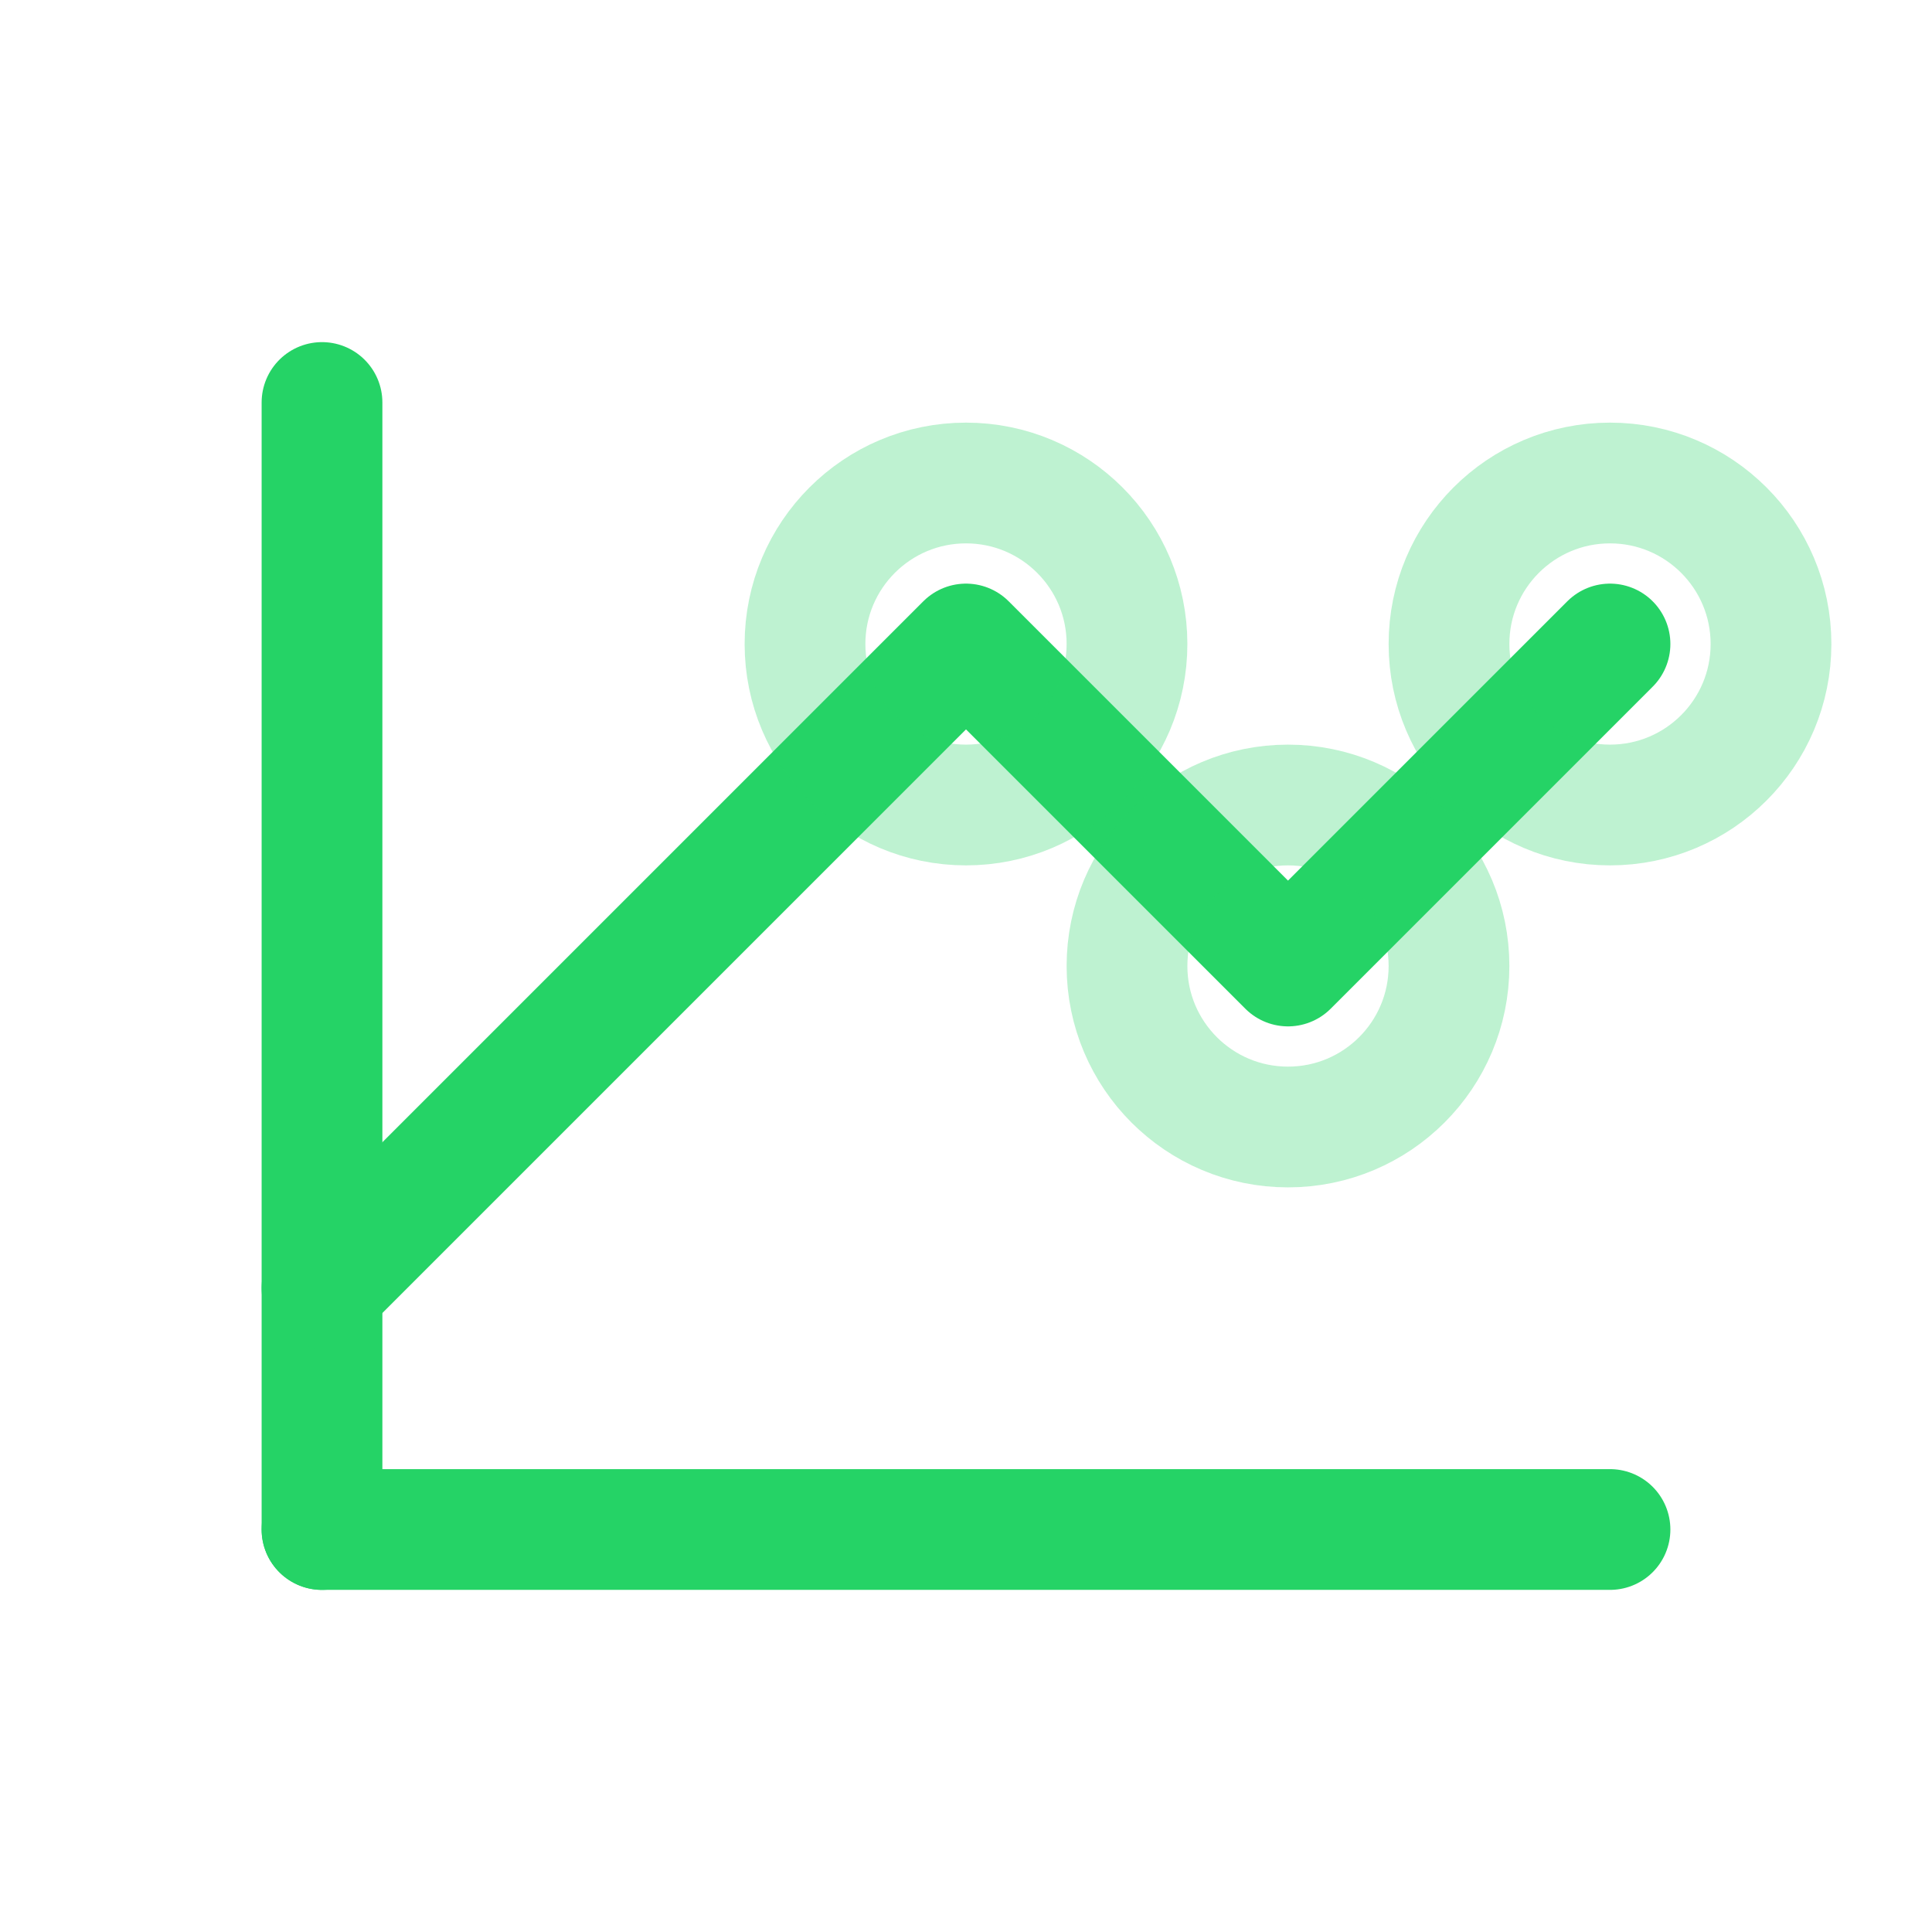
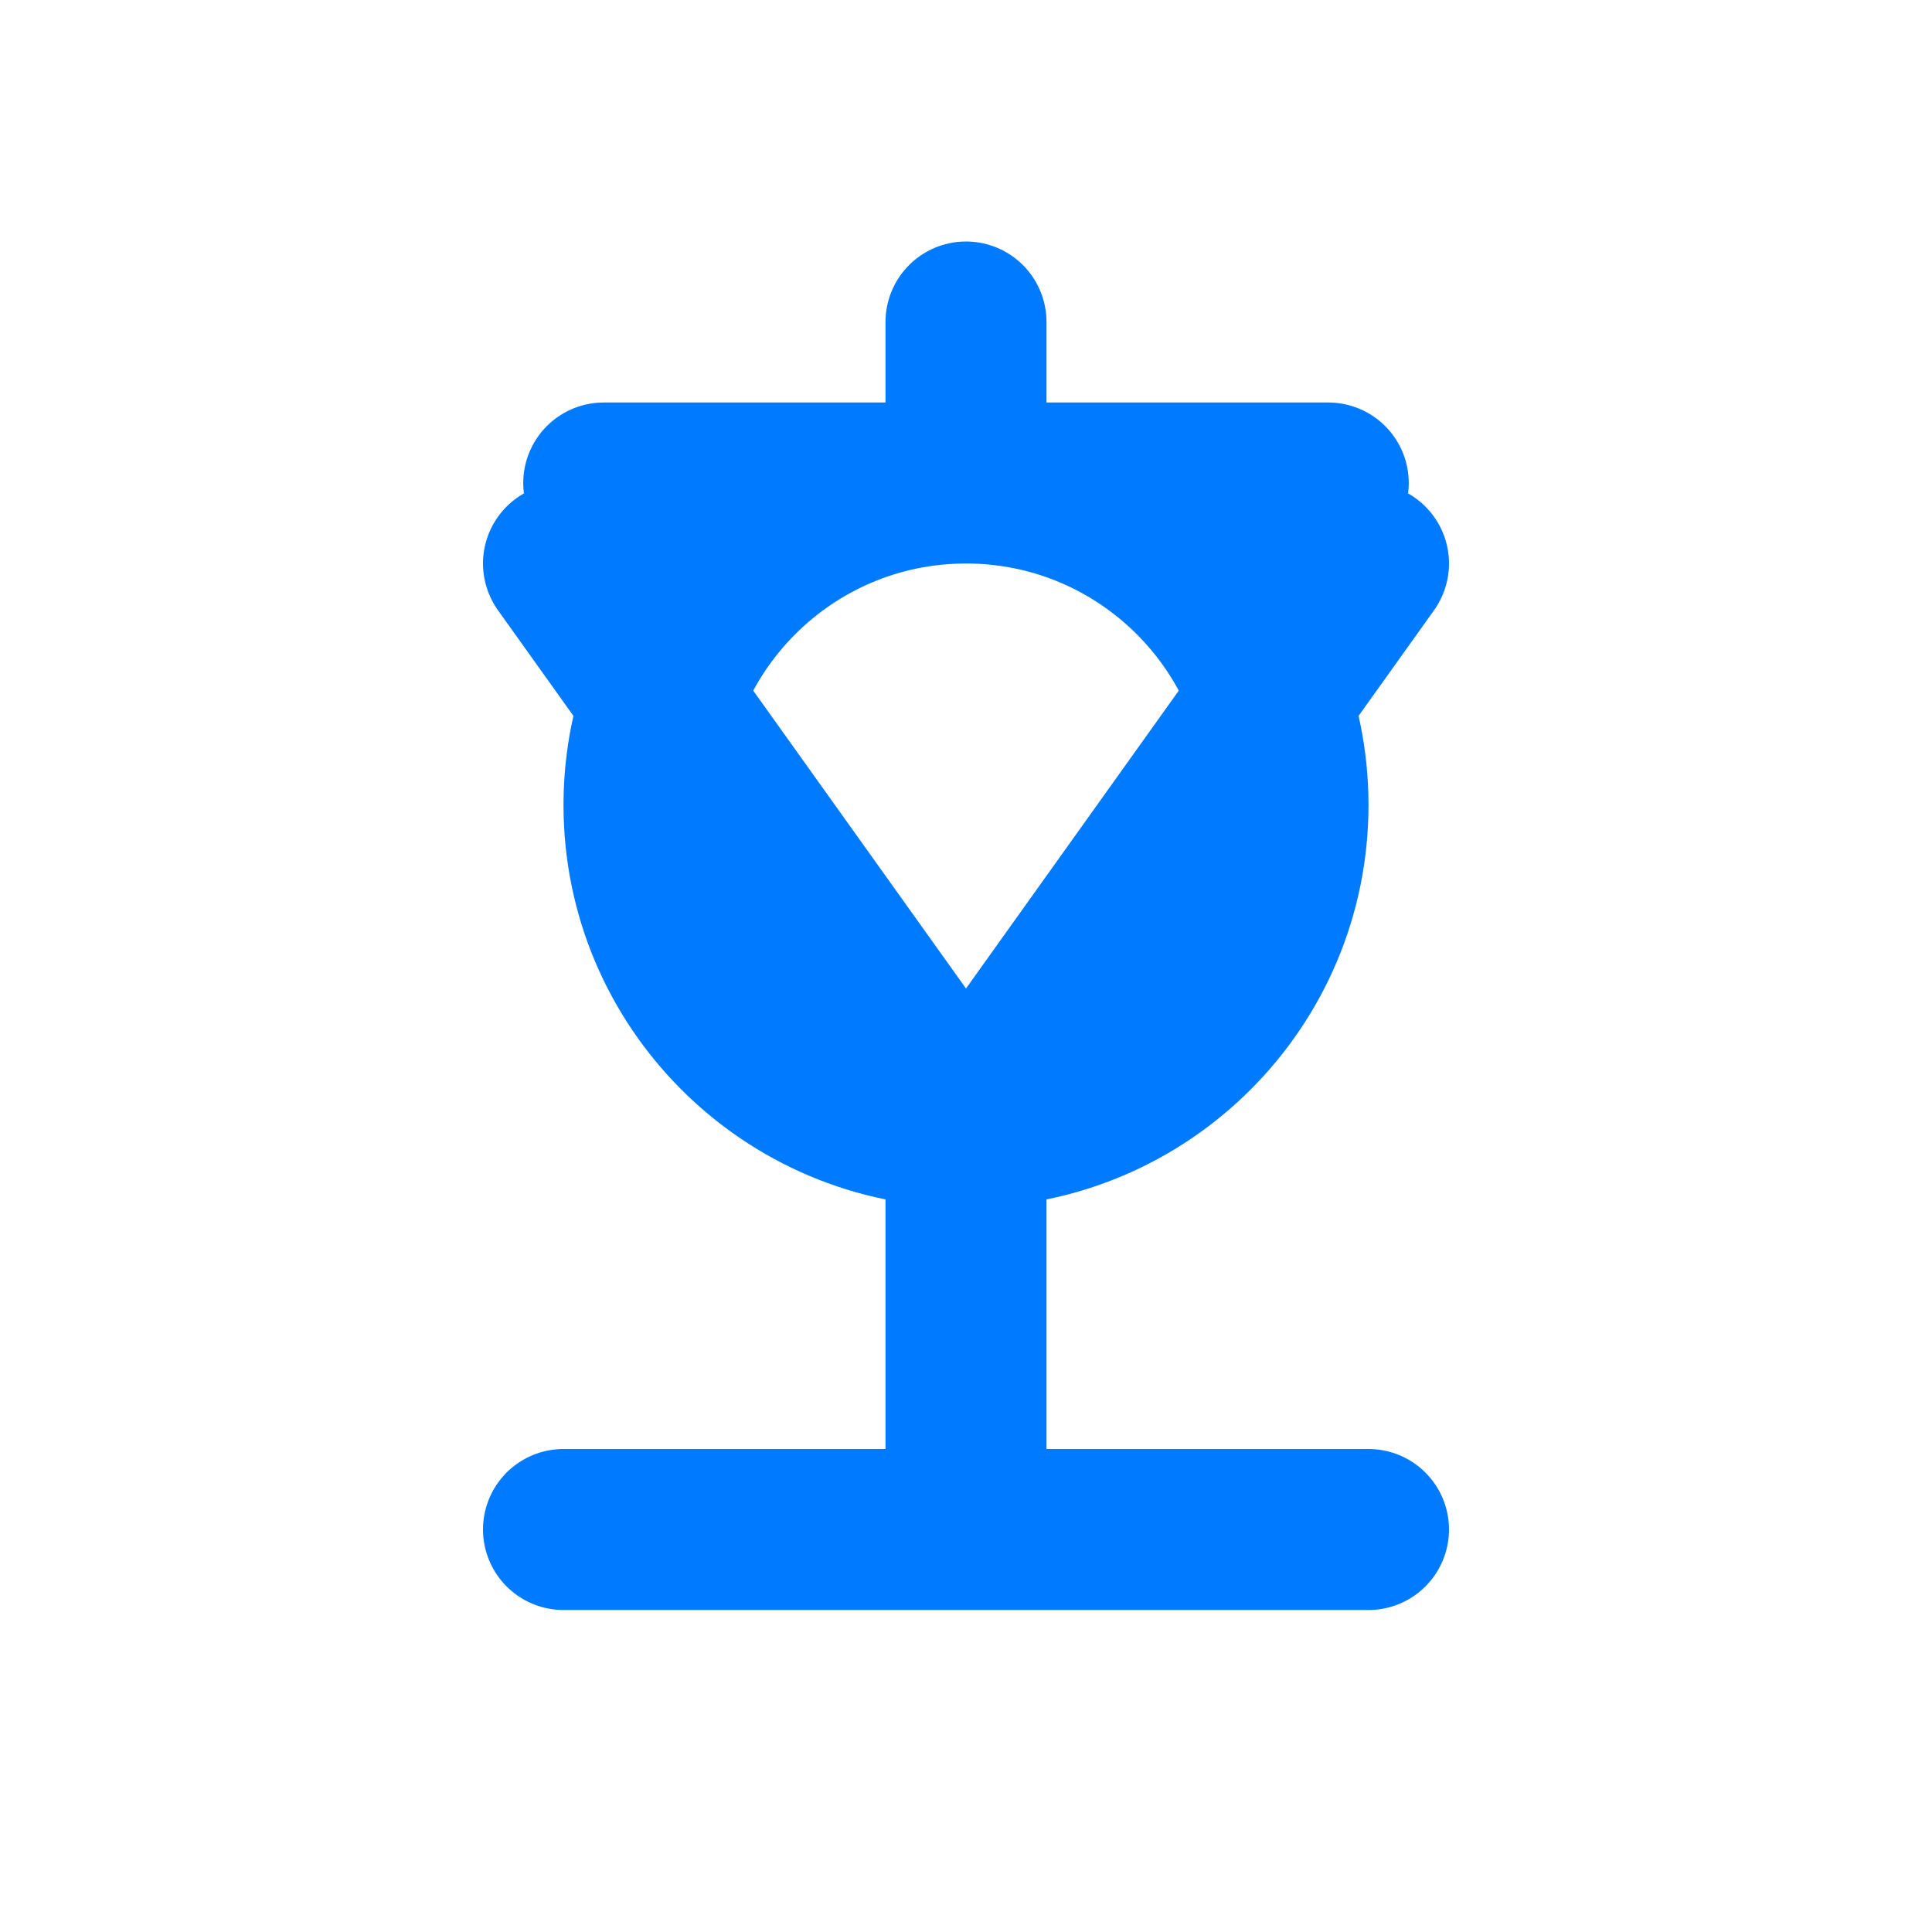
- <svg xmlns="http://www.w3.org/2000/svg" width="240" height="240" viewBox="0 0 24 24" fill="none">
-   <path d="M4 5V19" stroke="#25D366" stroke-width="1.5" stroke-linecap="round" />
-   <path d="M4 16L12 8L16 12L20 8" stroke="#25D366" stroke-width="1.5" stroke-linecap="round" stroke-linejoin="round" />
-   <circle cx="12" cy="8" r="2" stroke="#25D366" stroke-width="1.5" stroke-opacity="0.3" />
-   <circle cx="16" cy="12" r="2" stroke="#25D366" stroke-width="1.5" stroke-opacity="0.3" />
-   <circle cx="20" cy="8" r="2" stroke="#25D366" stroke-width="1.5" stroke-opacity="0.3" />
-   <path d="M4 19H20" stroke="#25D366" stroke-width="1.5" stroke-linecap="round" />
+ <svg xmlns="http://www.w3.org/2000/svg" width="24" height="24" viewBox="0 0 24 24" fill="none">
+   <path d="M12 6V4M12 6C9.791 6 8 7.791 8 10C8 12.209 9.791 14 12 14C14.209 14 16 12.209 16 10C16 7.791 14.209 6 12 6ZM12 6H16.5M12 6H7.5" stroke="#007BFF" stroke-width="2" stroke-linecap="round" />
+   <path d="M7 19H17M12 14V19" stroke="#007BFF" stroke-width="2" stroke-linecap="round" />
+   <path d="M12 14L17 7M12 14L7 7" stroke="#007BFF" stroke-width="2" stroke-linecap="round" />
</svg>
